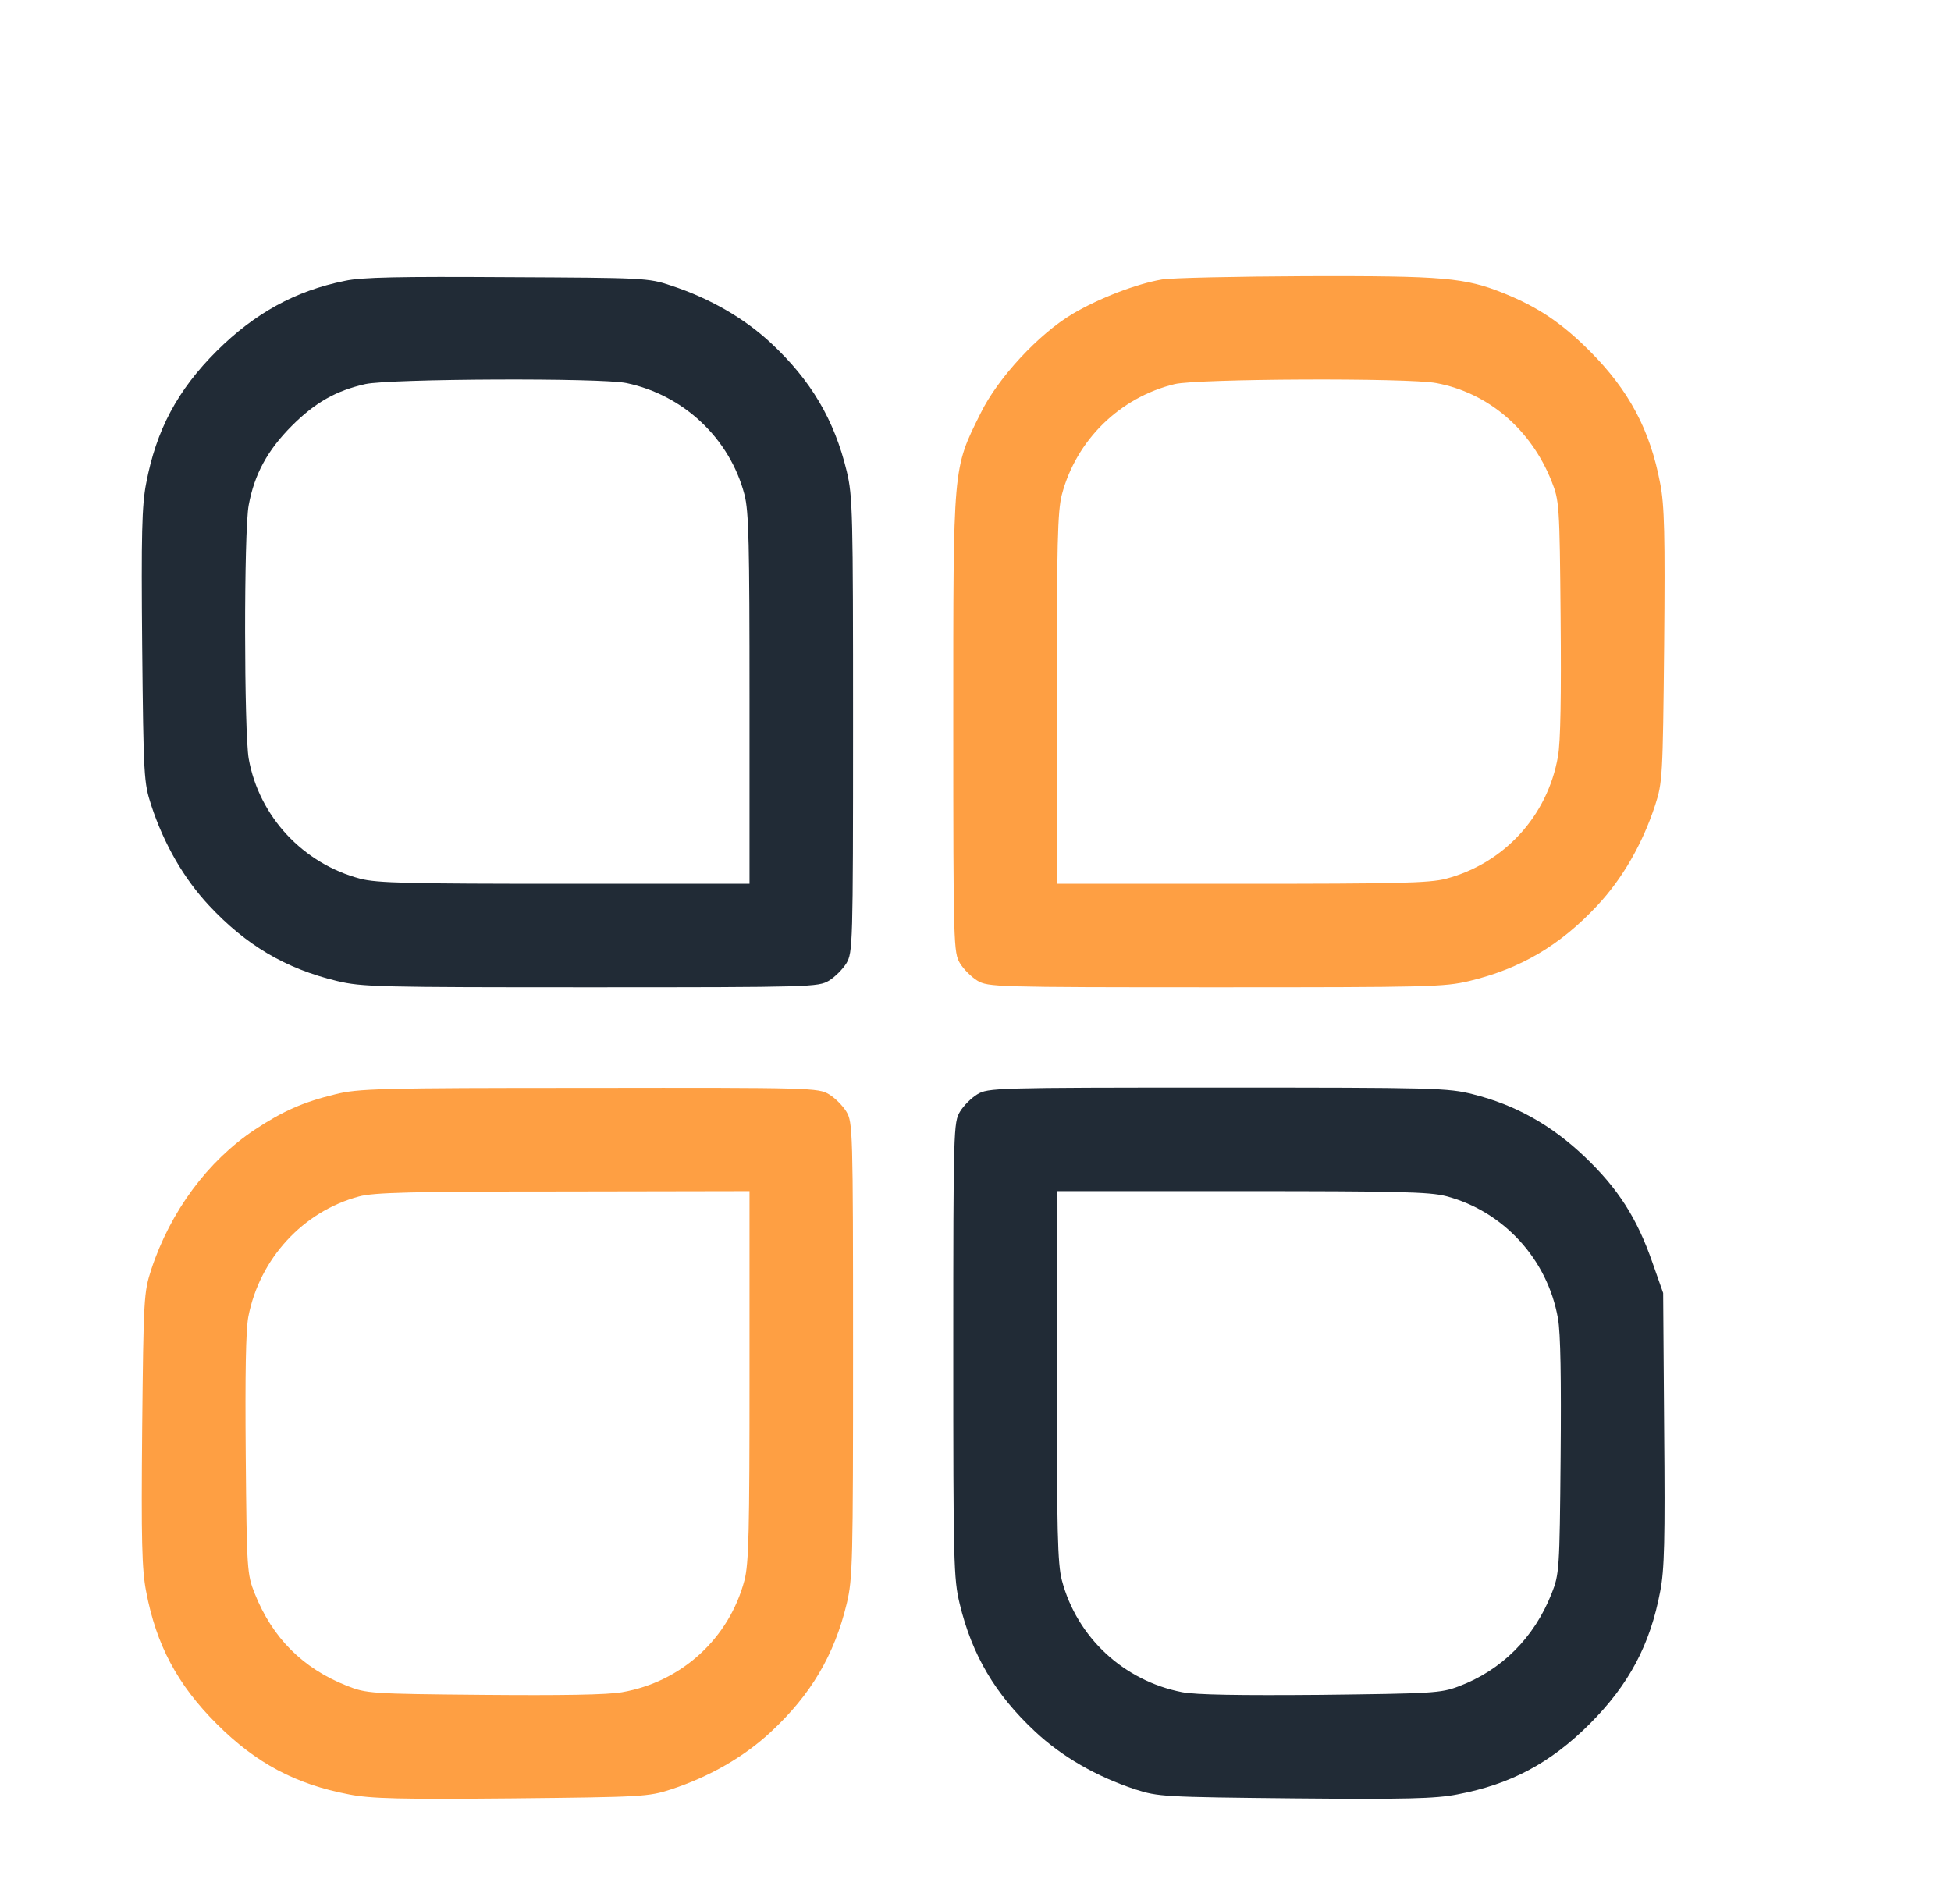
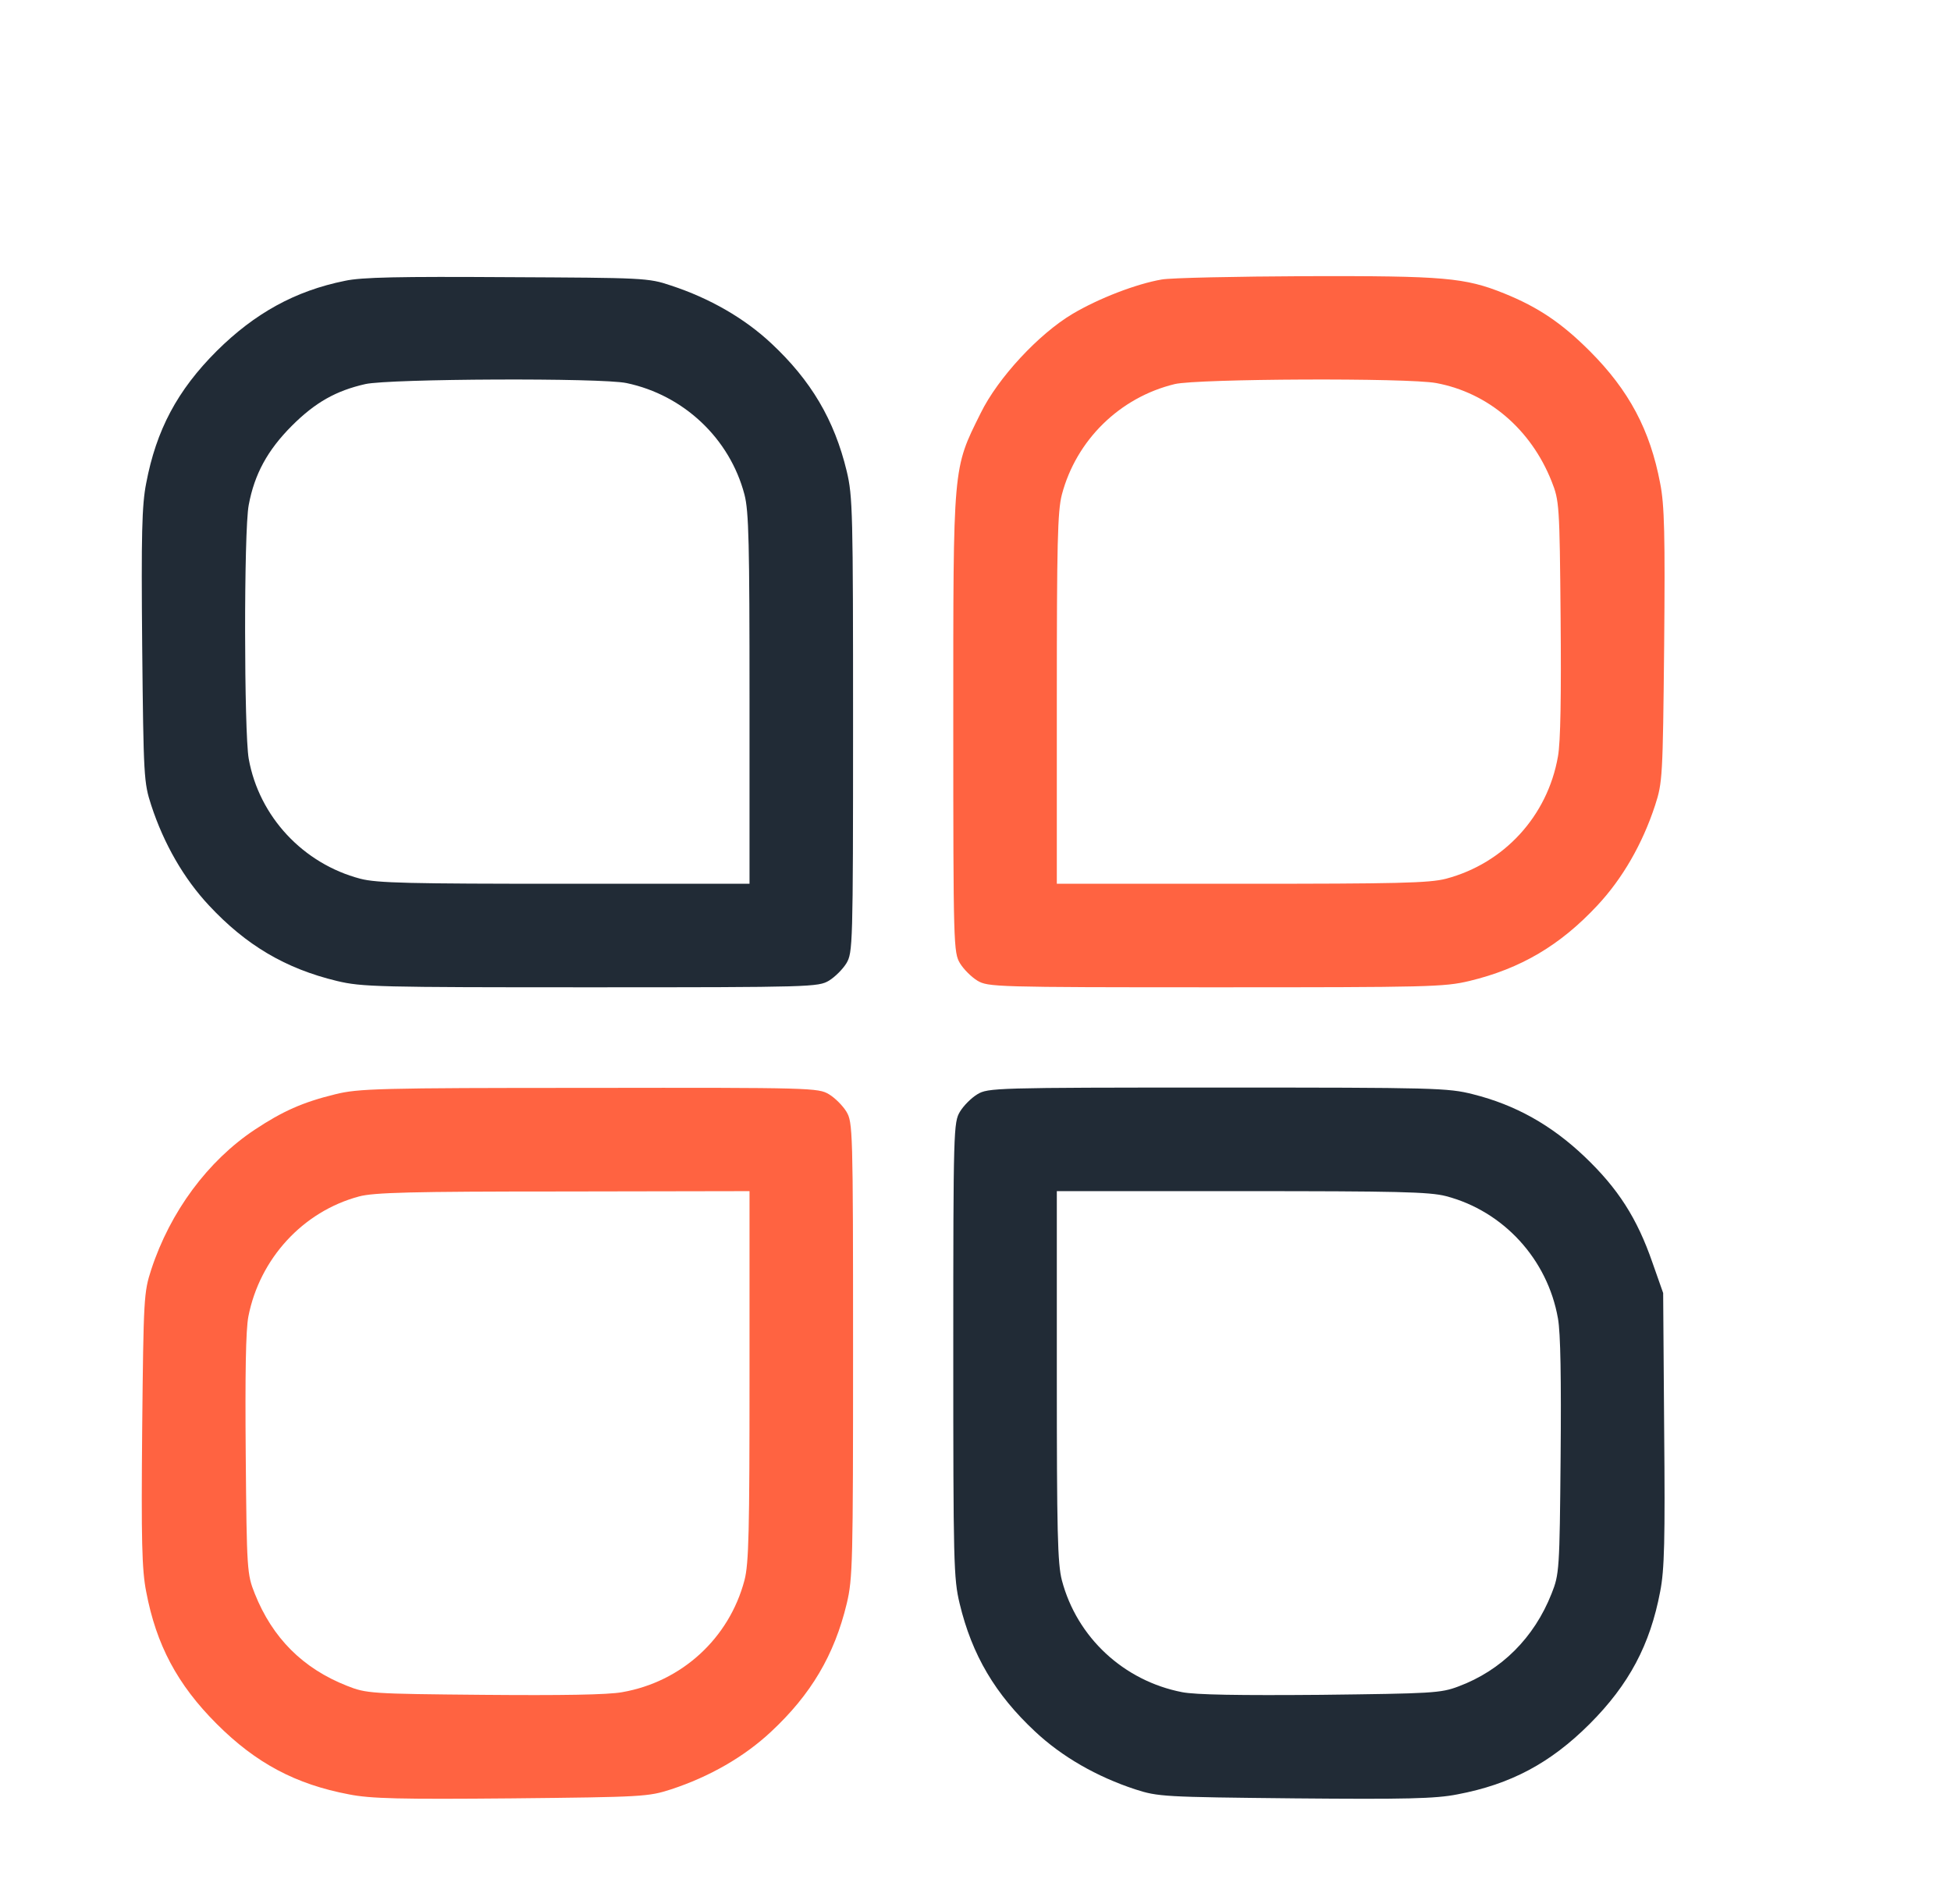
<svg xmlns="http://www.w3.org/2000/svg" width="41" height="40" viewBox="0 0 41 40" fill="none">
  <path d="M7.249 5.902C6.203 6.113 5.354 6.583 4.554 7.377C3.725 8.205 3.283 9.04 3.072 10.157C2.981 10.613 2.967 11.245 2.988 13.575C3.016 16.334 3.023 16.447 3.178 16.924C3.444 17.738 3.866 18.468 4.392 19.03C5.171 19.866 6 20.357 7.081 20.617C7.607 20.743 7.944 20.75 12.416 20.75C17.056 20.75 17.197 20.743 17.421 20.61C17.548 20.532 17.709 20.371 17.787 20.245C17.92 20.02 17.927 19.88 17.927 15.239C17.927 10.767 17.92 10.43 17.794 9.904C17.534 8.823 17.042 7.994 16.207 7.215C15.645 6.689 14.915 6.268 14.101 6.001C13.623 5.839 13.525 5.839 10.661 5.825C8.401 5.811 7.6 5.825 7.249 5.902ZM13.167 8.051C14.368 8.303 15.336 9.216 15.645 10.395C15.737 10.746 15.751 11.434 15.751 14.692V18.574H11.868C8.611 18.574 7.923 18.56 7.572 18.468C6.372 18.153 5.445 17.163 5.227 15.948C5.129 15.401 5.122 11.153 5.227 10.613C5.347 9.967 5.621 9.462 6.133 8.949C6.624 8.458 7.06 8.212 7.678 8.072C8.19 7.959 12.641 7.938 13.167 8.051Z" fill="#212B36" />
-   <path d="M24.414 5.874C23.88 5.966 23.094 6.268 22.539 6.597C21.83 7.019 20.974 7.938 20.609 8.682C20.019 9.869 20.033 9.742 20.033 15.197C20.033 19.88 20.04 20.02 20.174 20.245C20.251 20.371 20.412 20.532 20.539 20.61C20.763 20.743 20.904 20.75 25.544 20.75C30.016 20.75 30.353 20.743 30.879 20.617C31.96 20.357 32.789 19.866 33.568 19.03C34.094 18.468 34.516 17.738 34.782 16.924C34.937 16.447 34.944 16.334 34.972 13.575C34.993 11.245 34.979 10.613 34.888 10.157C34.677 9.04 34.235 8.205 33.407 7.377C32.817 6.787 32.325 6.457 31.616 6.169C30.781 5.832 30.346 5.797 27.453 5.804C25.979 5.811 24.61 5.839 24.414 5.874ZM30.184 8.051C31.272 8.254 32.171 9.019 32.606 10.114C32.768 10.522 32.775 10.599 32.796 12.986C32.81 14.614 32.796 15.597 32.74 15.899C32.522 17.149 31.609 18.145 30.388 18.468C30.037 18.56 29.349 18.574 26.092 18.574H22.209V14.692C22.209 11.434 22.224 10.746 22.315 10.395C22.617 9.251 23.529 8.352 24.688 8.072C25.165 7.959 29.588 7.938 30.184 8.051Z" fill="#FE9F43" />
-   <path d="M7.046 22.998C6.358 23.166 5.937 23.356 5.354 23.742C4.371 24.395 3.578 25.462 3.178 26.683C3.023 27.161 3.016 27.273 2.988 30.032C2.967 32.362 2.981 32.994 3.072 33.451C3.283 34.567 3.725 35.402 4.554 36.231C5.382 37.059 6.217 37.501 7.334 37.712C7.79 37.803 8.422 37.817 10.752 37.796C13.511 37.768 13.623 37.761 14.101 37.607C14.915 37.34 15.645 36.919 16.207 36.392C17.042 35.613 17.534 34.785 17.794 33.703C17.92 33.177 17.927 32.84 17.927 28.368C17.927 23.728 17.92 23.587 17.787 23.363C17.709 23.236 17.548 23.075 17.421 22.998C17.197 22.864 17.063 22.857 12.381 22.864C7.944 22.864 7.53 22.878 7.046 22.998ZM15.751 28.916C15.751 32.173 15.737 32.861 15.645 33.212C15.322 34.434 14.325 35.346 13.076 35.564C12.774 35.62 11.791 35.634 10.163 35.62C7.783 35.599 7.699 35.592 7.291 35.43C6.365 35.065 5.726 34.426 5.354 33.493C5.192 33.086 5.185 33.008 5.164 30.579C5.15 28.881 5.164 27.954 5.22 27.666C5.459 26.452 6.365 25.462 7.544 25.146C7.853 25.062 8.646 25.041 11.84 25.041L15.751 25.034V28.916Z" fill="#FE9F43" />
+   <path d="M24.414 5.874C23.88 5.966 23.094 6.268 22.539 6.597C21.83 7.019 20.974 7.938 20.609 8.682C20.019 9.869 20.033 9.742 20.033 15.197C20.033 19.88 20.04 20.02 20.174 20.245C20.251 20.371 20.412 20.532 20.539 20.61C20.763 20.743 20.904 20.75 25.544 20.75C30.016 20.75 30.353 20.743 30.879 20.617C31.96 20.357 32.789 19.866 33.568 19.03C34.094 18.468 34.516 17.738 34.782 16.924C34.937 16.447 34.944 16.334 34.972 13.575C34.993 11.245 34.979 10.613 34.888 10.157C34.677 9.04 34.235 8.205 33.407 7.377C32.817 6.787 32.325 6.457 31.616 6.169C30.781 5.832 30.346 5.797 27.453 5.804C25.979 5.811 24.61 5.839 24.414 5.874ZM30.184 8.051C31.272 8.254 32.171 9.019 32.606 10.114C32.768 10.522 32.775 10.599 32.796 12.986C32.81 14.614 32.796 15.597 32.74 15.899C32.522 17.149 31.609 18.145 30.388 18.468C30.037 18.56 29.349 18.574 26.092 18.574H22.209V14.692C22.209 11.434 22.224 10.746 22.315 10.395C22.617 9.251 23.529 8.352 24.688 8.072C25.165 7.959 29.588 7.938 30.184 8.051Z" fill="#ff6341" />
+   <path d="M7.046 22.998C6.358 23.166 5.937 23.356 5.354 23.742C4.371 24.395 3.578 25.462 3.178 26.683C3.023 27.161 3.016 27.273 2.988 30.032C2.967 32.362 2.981 32.994 3.072 33.451C3.283 34.567 3.725 35.402 4.554 36.231C5.382 37.059 6.217 37.501 7.334 37.712C7.79 37.803 8.422 37.817 10.752 37.796C13.511 37.768 13.623 37.761 14.101 37.607C14.915 37.34 15.645 36.919 16.207 36.392C17.042 35.613 17.534 34.785 17.794 33.703C17.92 33.177 17.927 32.84 17.927 28.368C17.927 23.728 17.92 23.587 17.787 23.363C17.709 23.236 17.548 23.075 17.421 22.998C17.197 22.864 17.063 22.857 12.381 22.864C7.944 22.864 7.53 22.878 7.046 22.998ZM15.751 28.916C15.751 32.173 15.737 32.861 15.645 33.212C15.322 34.434 14.325 35.346 13.076 35.564C12.774 35.62 11.791 35.634 10.163 35.62C7.783 35.599 7.699 35.592 7.291 35.43C6.365 35.065 5.726 34.426 5.354 33.493C5.192 33.086 5.185 33.008 5.164 30.579C5.15 28.881 5.164 27.954 5.22 27.666C5.459 26.452 6.365 25.462 7.544 25.146C7.853 25.062 8.646 25.041 11.84 25.041L15.751 25.034V28.916Z" fill="#ff6341" />
  <path d="M20.539 22.998C20.412 23.075 20.251 23.236 20.174 23.363C20.04 23.587 20.033 23.728 20.033 28.368C20.033 32.84 20.04 33.177 20.167 33.703C20.426 34.785 20.918 35.613 21.753 36.392C22.315 36.919 23.045 37.34 23.859 37.607C24.337 37.761 24.449 37.768 27.208 37.796C29.538 37.817 30.17 37.803 30.627 37.712C31.743 37.501 32.578 37.059 33.407 36.231C34.235 35.402 34.677 34.567 34.888 33.451C34.979 32.994 34.993 32.355 34.972 30.032L34.951 27.175L34.726 26.536C34.403 25.602 34.003 24.977 33.294 24.303C32.599 23.644 31.848 23.222 30.956 22.998C30.43 22.864 30.156 22.857 25.586 22.857C20.904 22.857 20.763 22.864 20.539 22.998ZM30.388 25.139C31.595 25.455 32.522 26.466 32.74 27.708C32.796 28.01 32.81 28.993 32.796 30.622C32.775 33.001 32.768 33.086 32.606 33.493C32.241 34.419 31.553 35.107 30.648 35.444C30.276 35.585 30.093 35.592 27.755 35.62C26.049 35.634 25.13 35.62 24.842 35.564C23.613 35.325 22.631 34.412 22.315 33.212C22.224 32.861 22.209 32.173 22.209 28.916V25.034H26.092C29.349 25.034 30.037 25.048 30.388 25.139Z" fill="#212B36" />
</svg>
